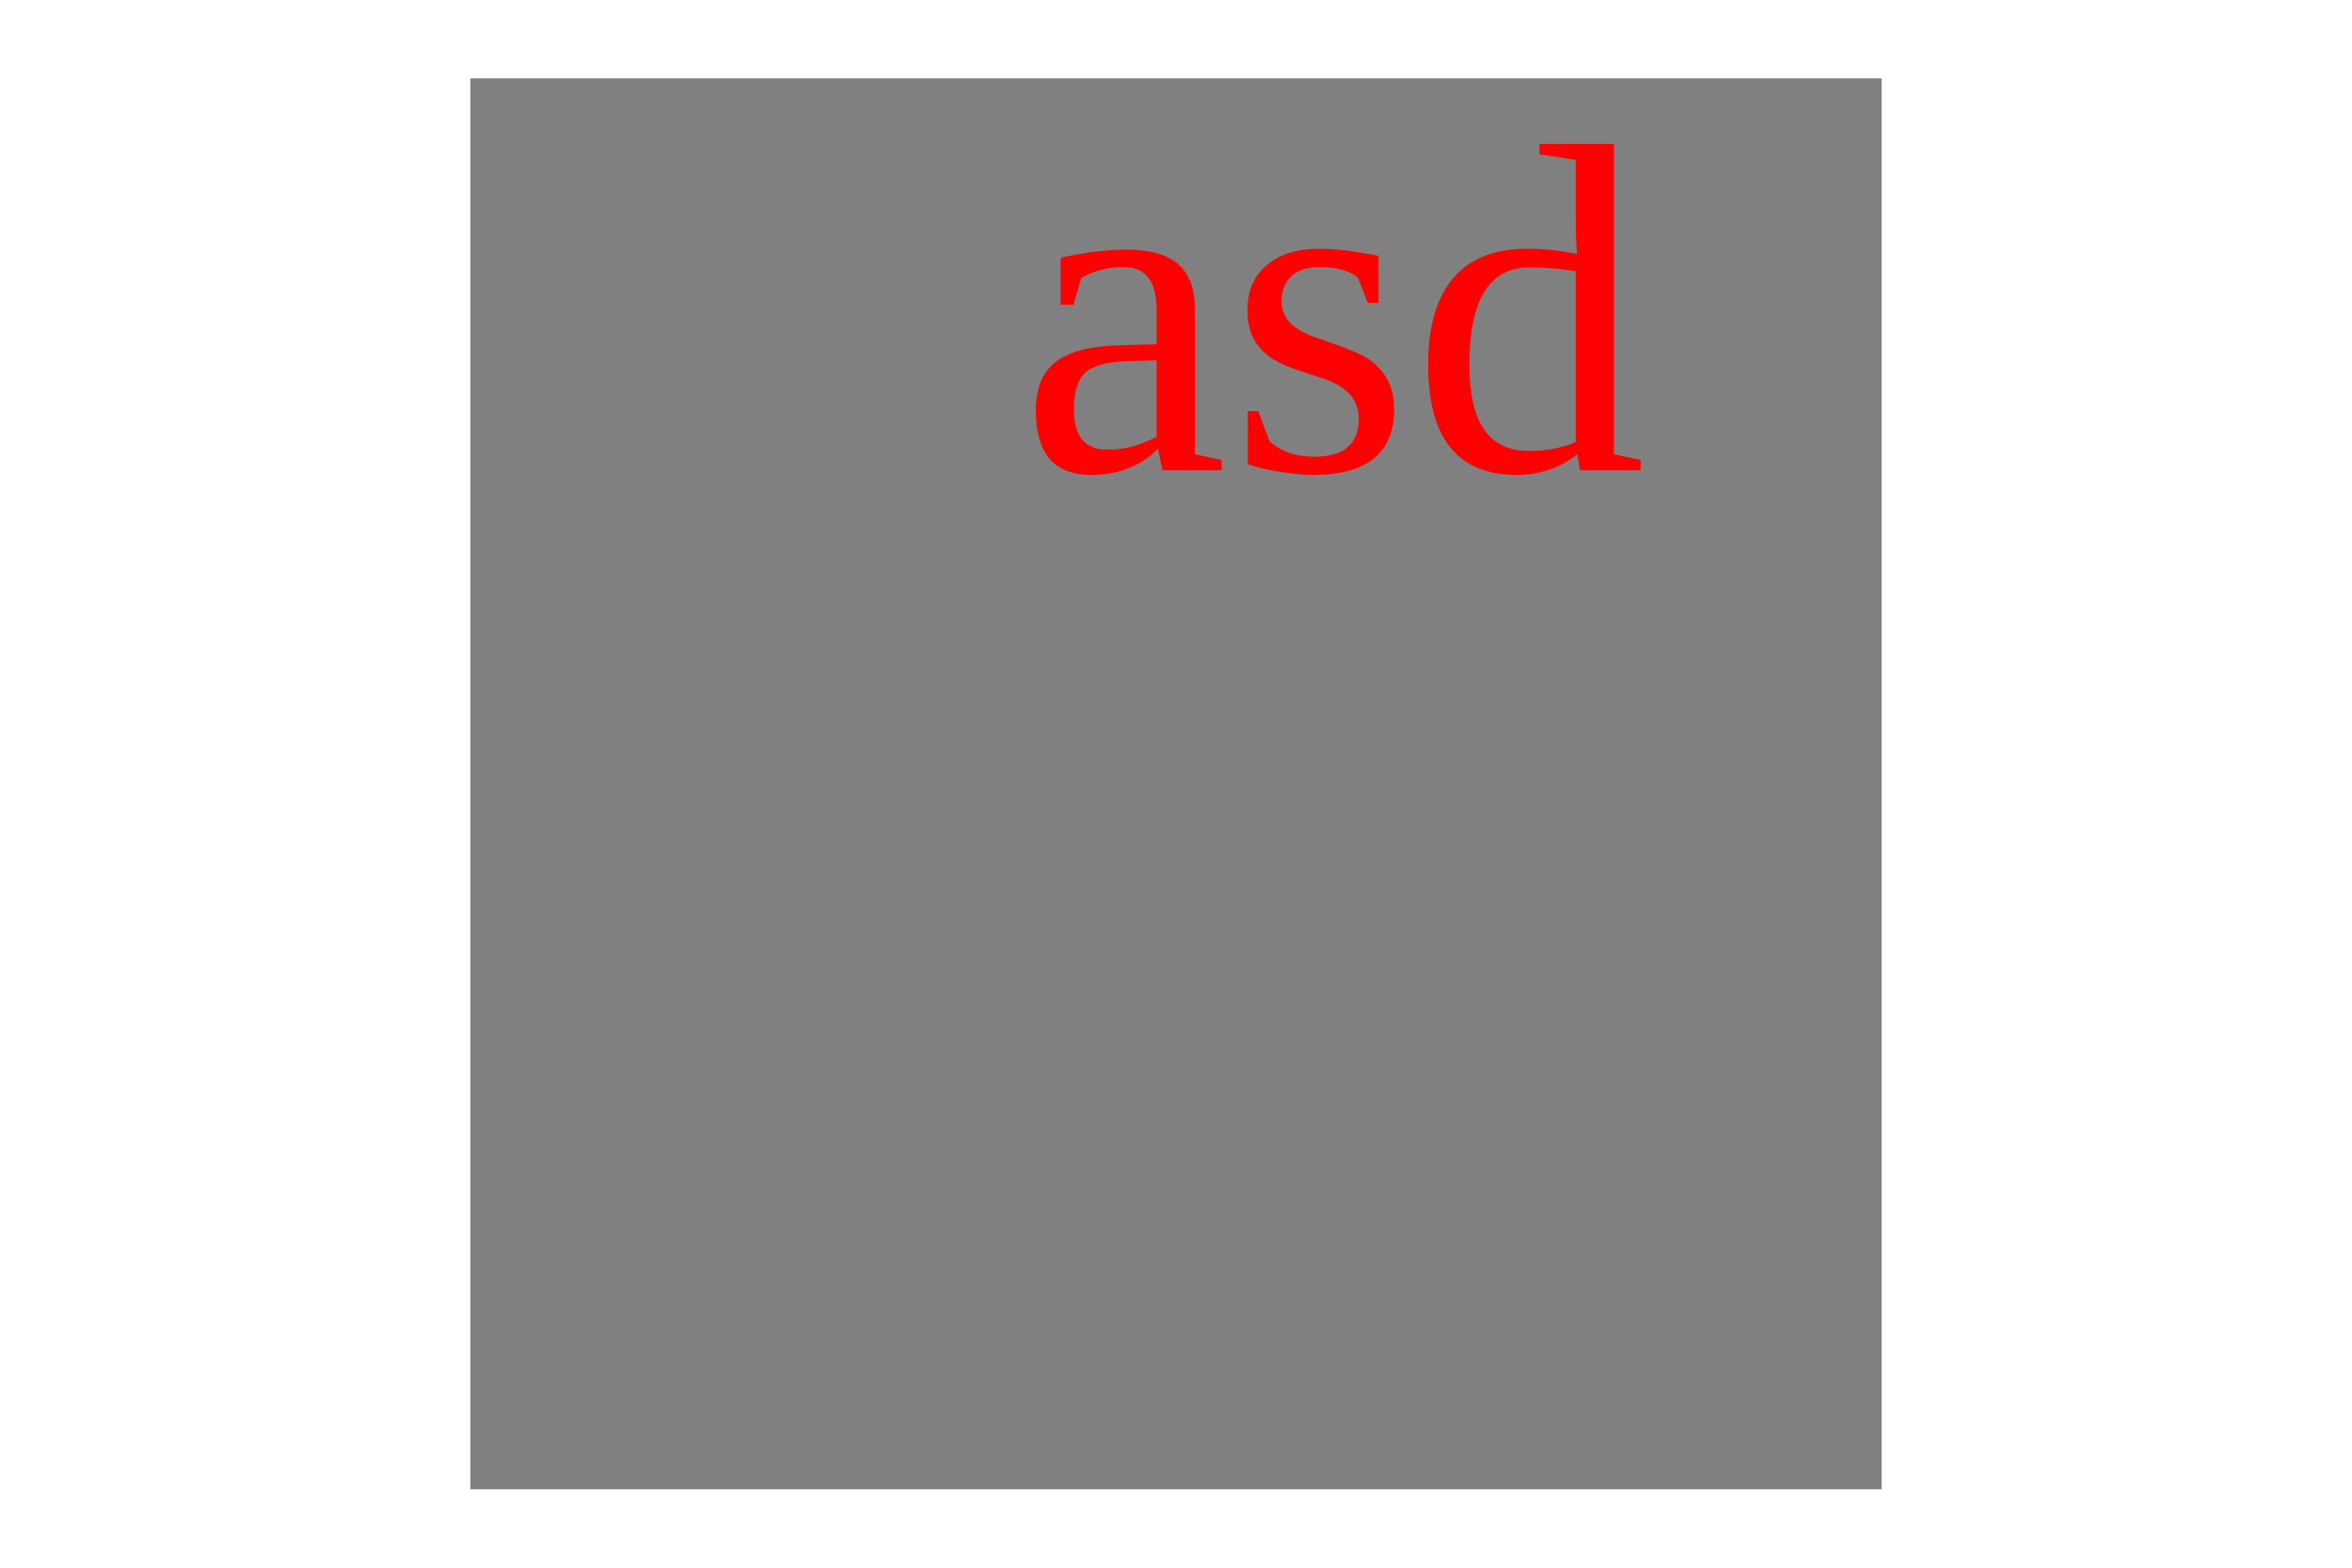
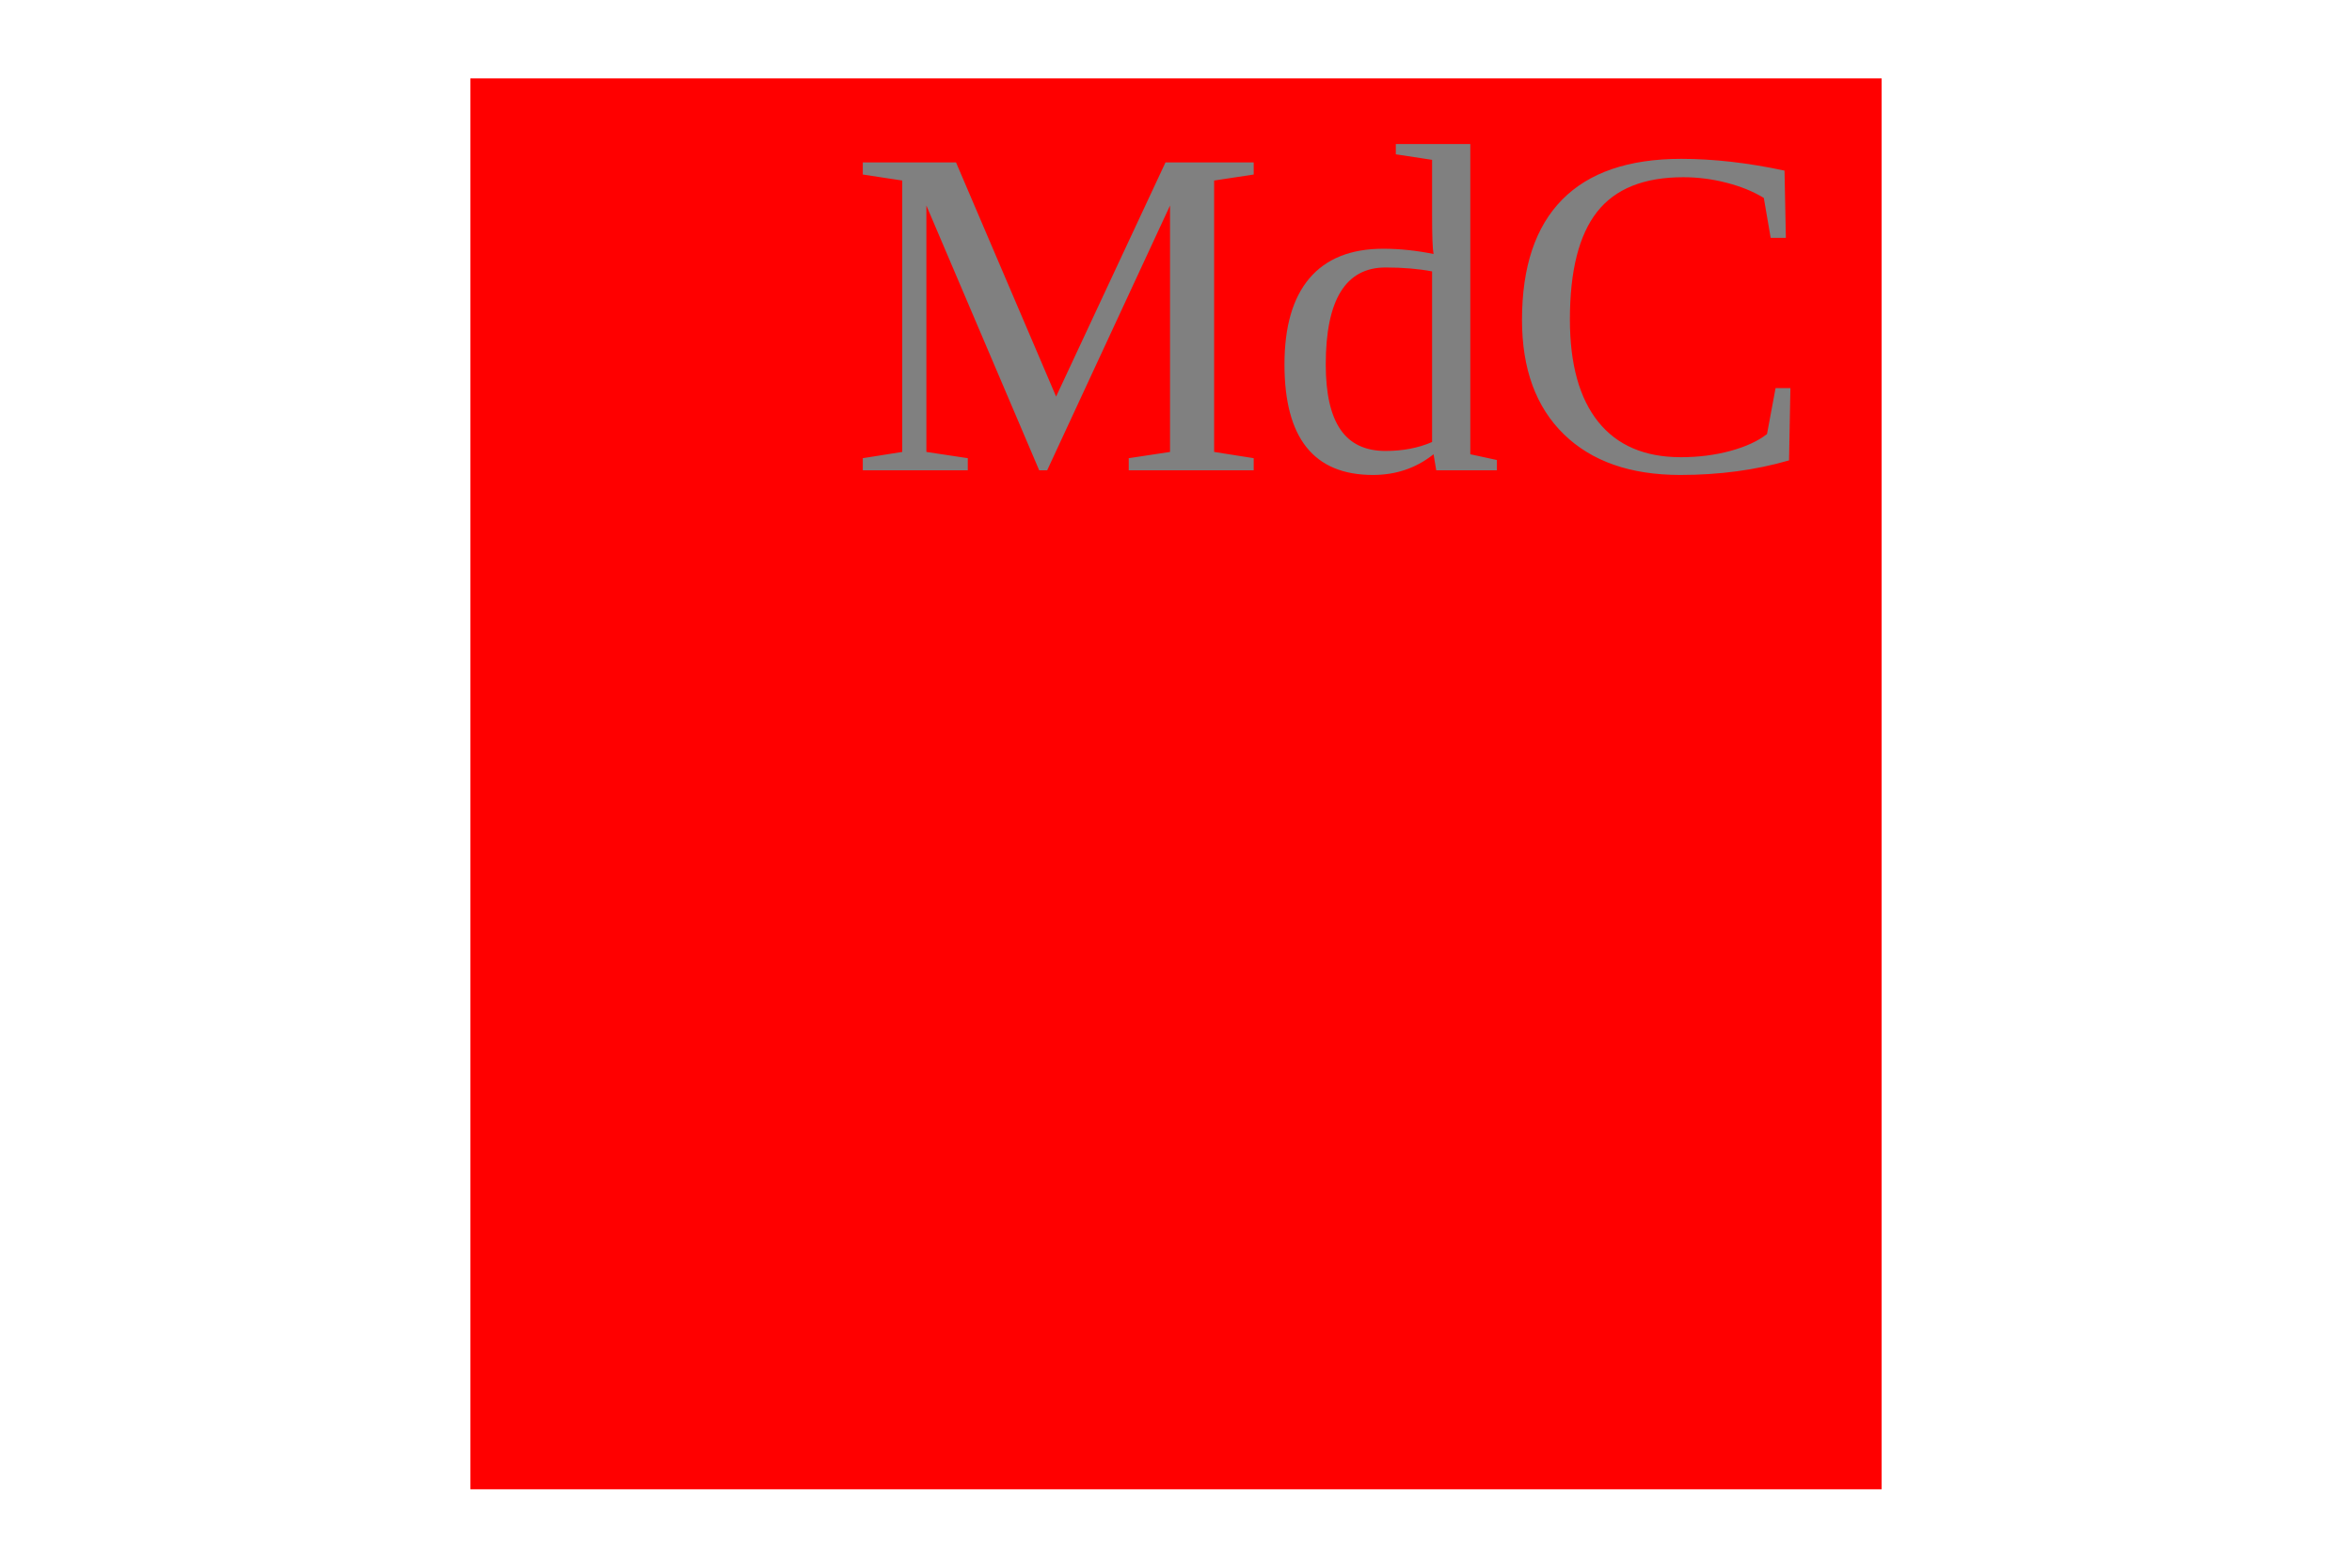
<svg xmlns="http://www.w3.org/2000/svg" version="1.1" width="300" height="200">
-   <rect x="60" y="10" width="180" height="180" fill="gray" />
-   <text x="170" y="60" font-size="60" text-anchor="middle" fill="red">asd</text>
+   <rect x="60" y="10" width="180" height="180" fill="red" />
+   <text x="170" y="60" font-size="60" text-anchor="middle" fill="gray">MdC</text>
</svg>
